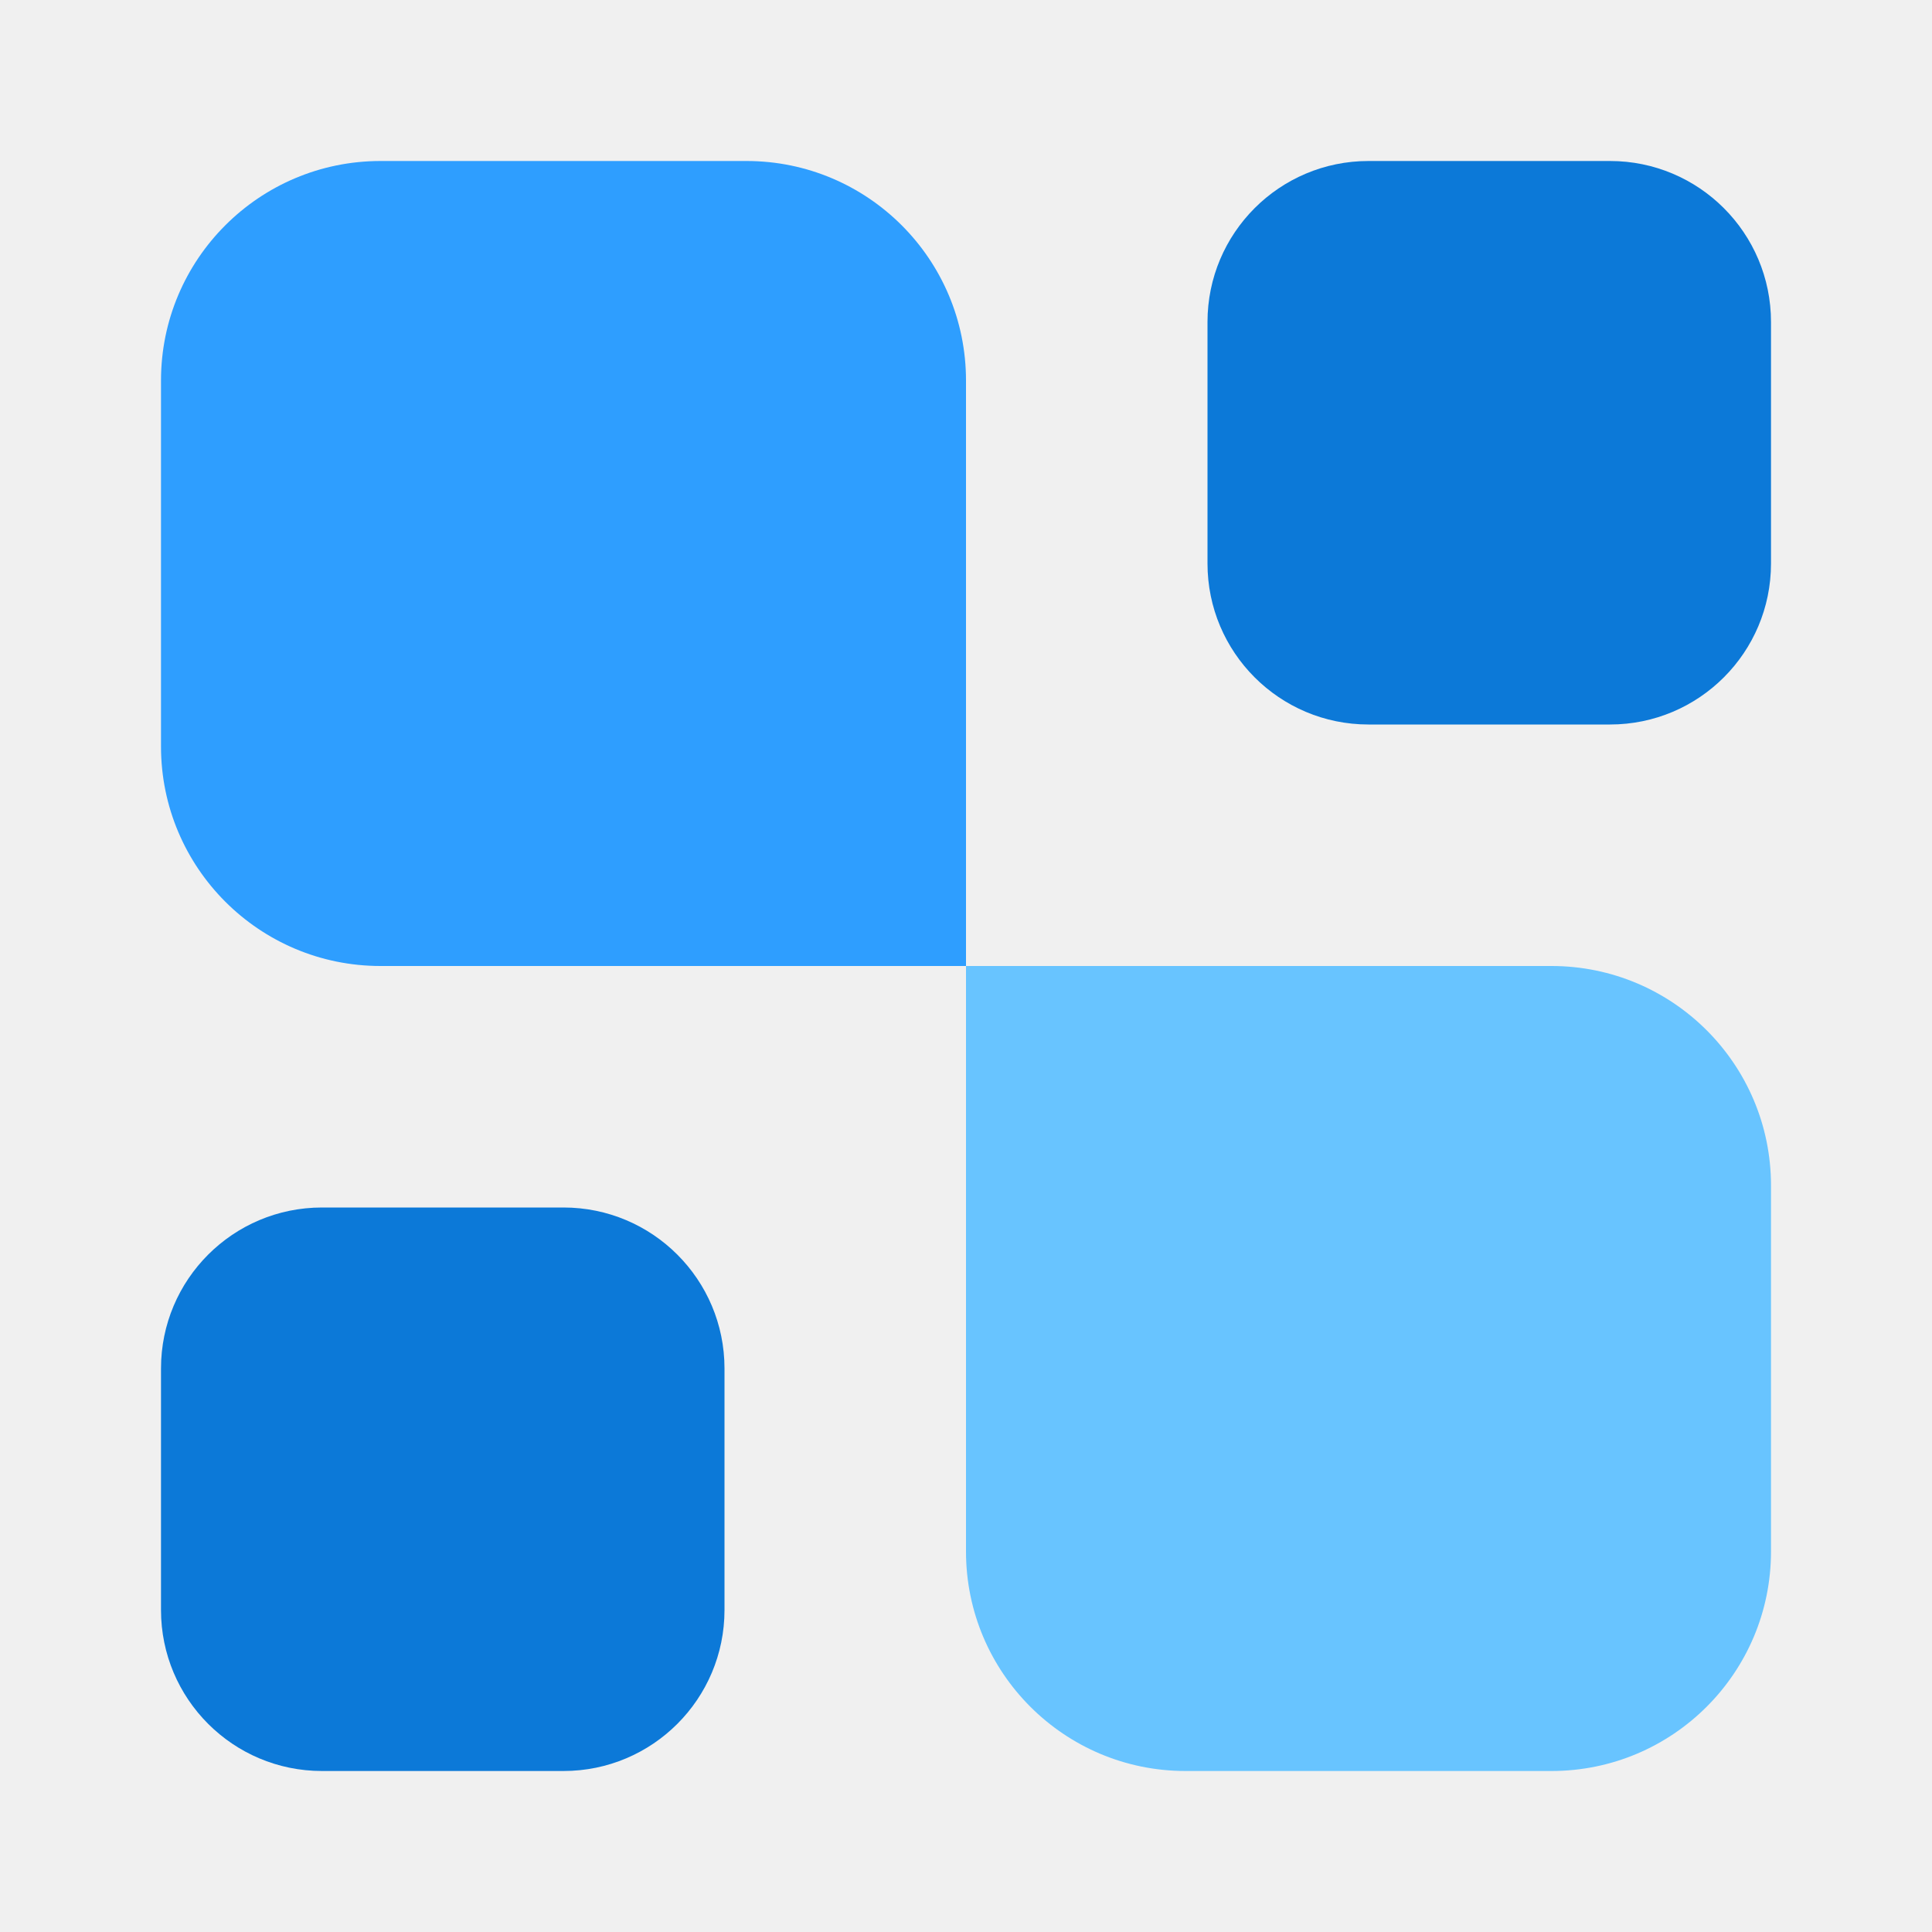
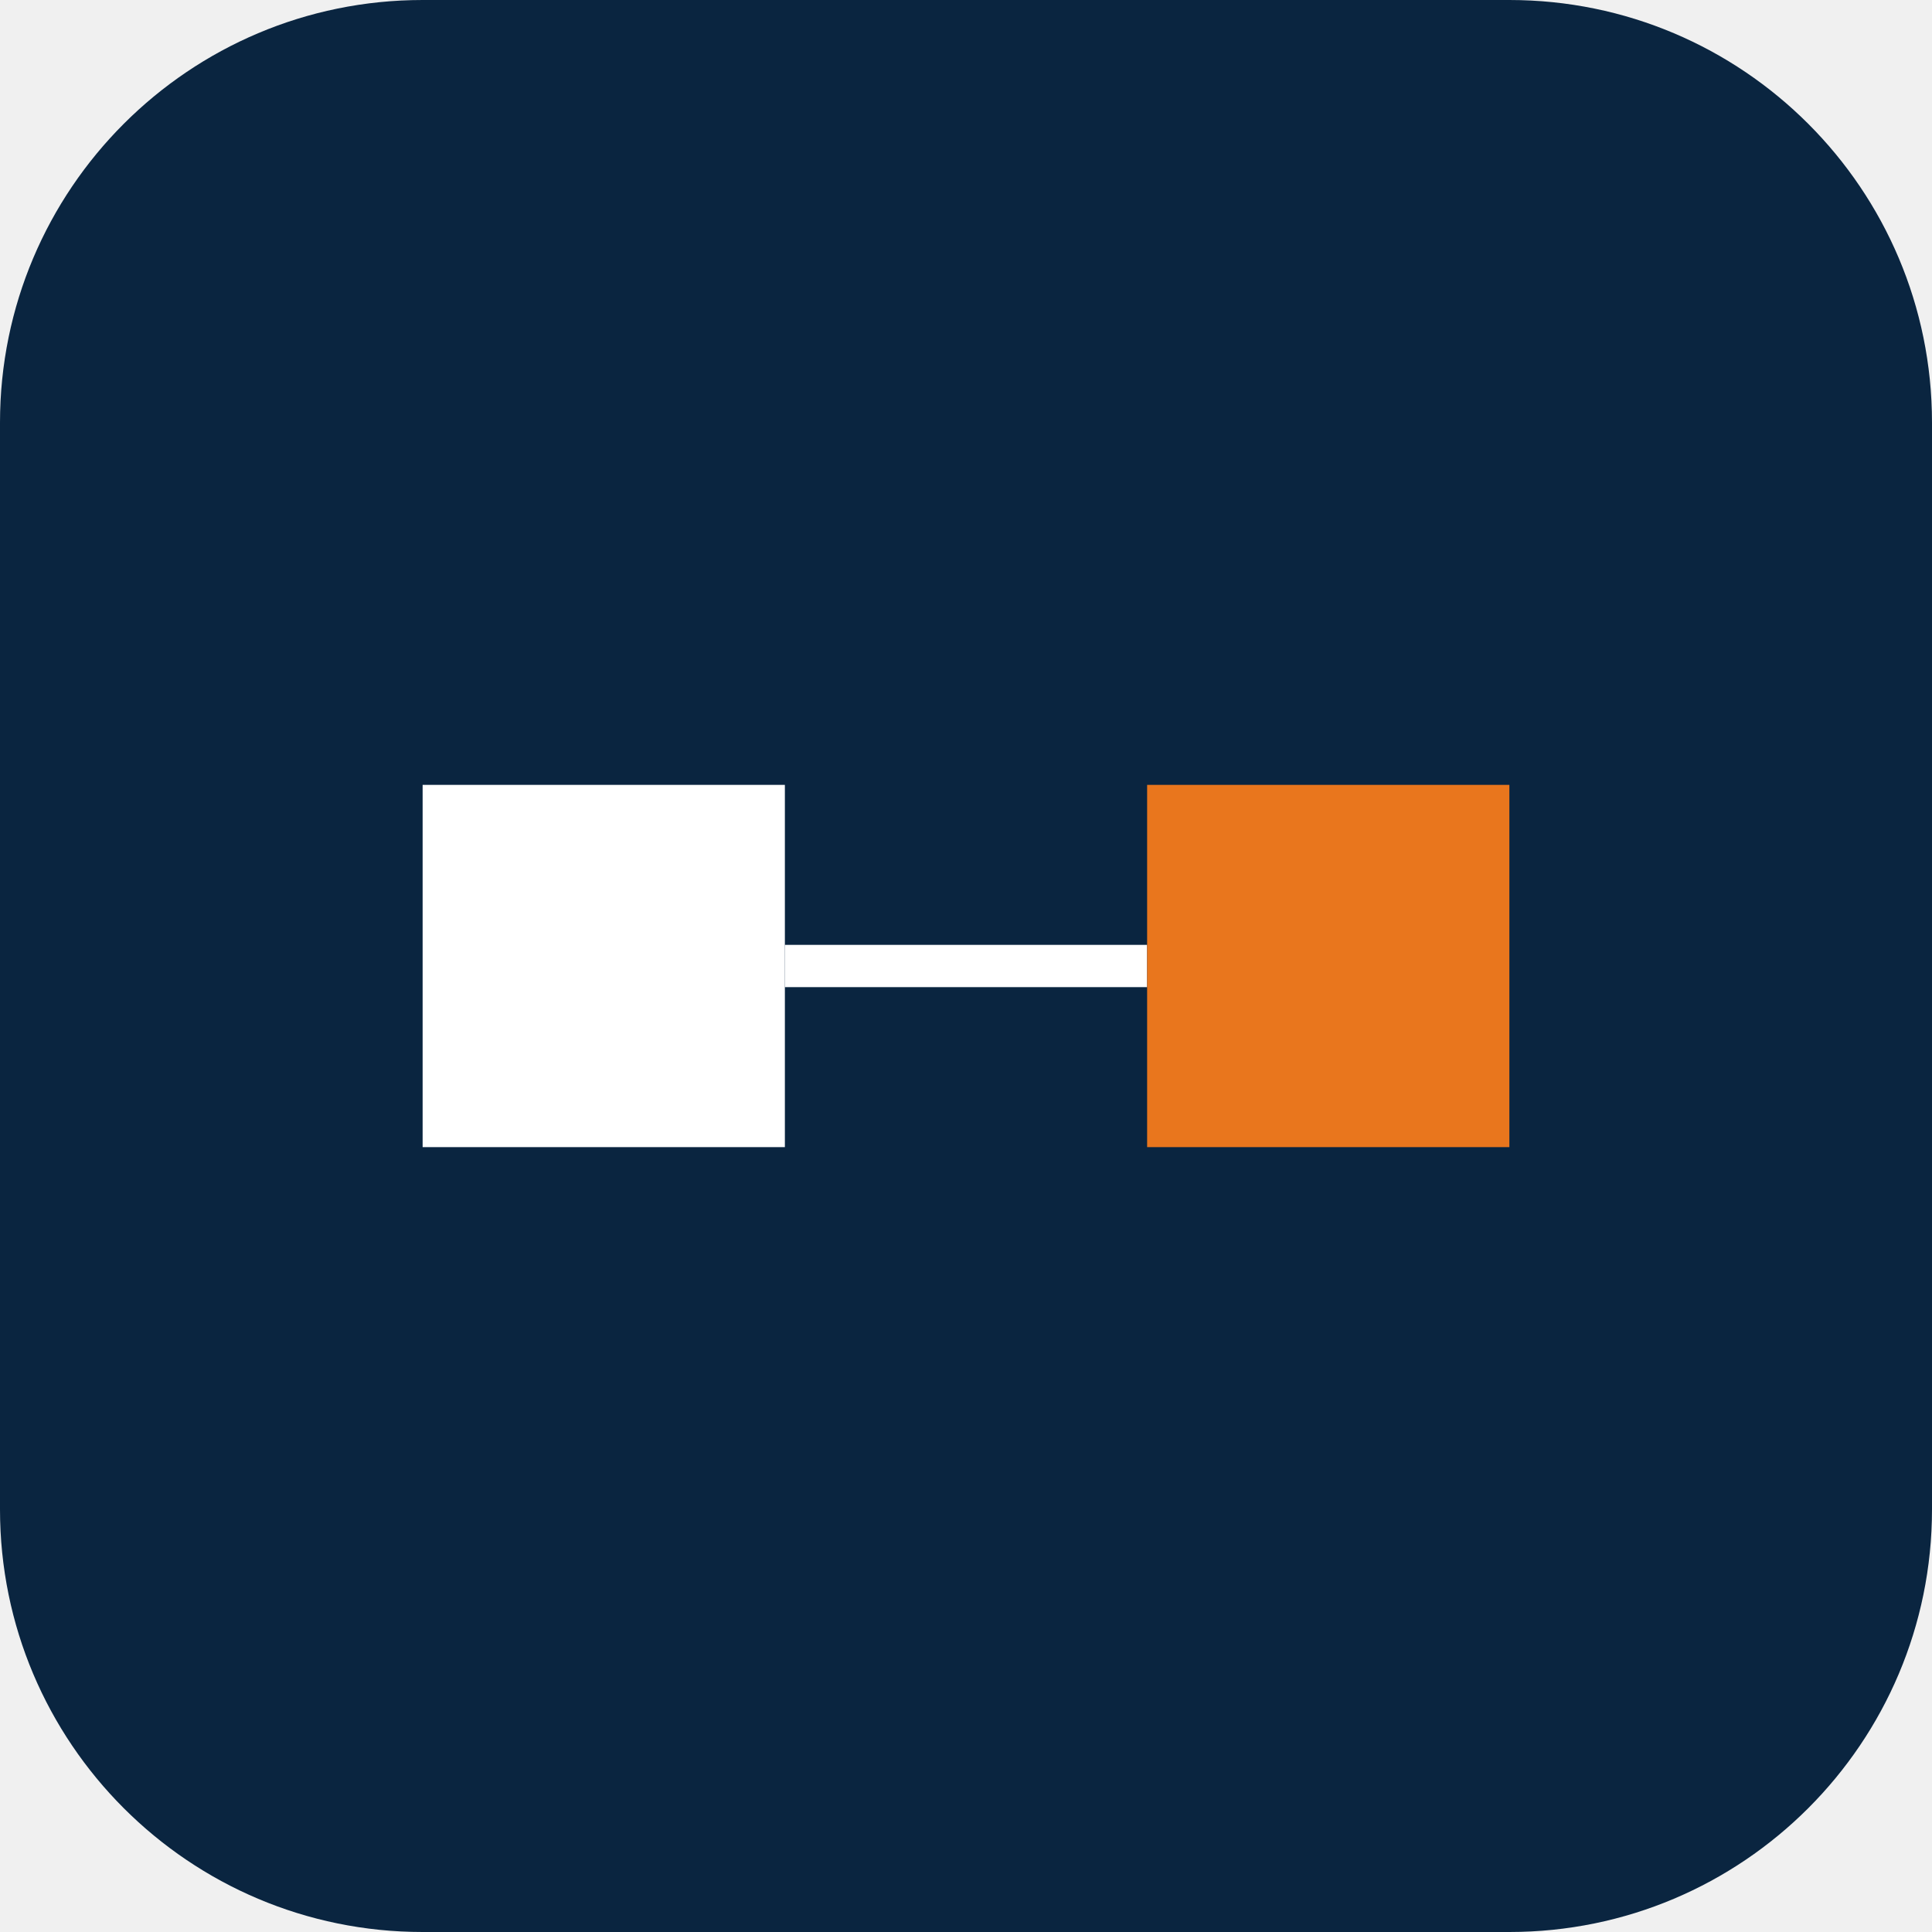
- <svg xmlns="http://www.w3.org/2000/svg" width="24" height="24" viewBox="0 0 24 24" fill="none">
-   <path d="M22 19.273C22 20.779 20.779 22 19.273 22H14.727C13.221 22 12 20.779 12 19.273V12H19.273C20.779 12 22 13.221 22 14.727V19.273Z" fill="#68C4FF" />
-   <path d="M20 2C21.105 2 22 2.895 22 4V7C22 8.105 21.105 9 20 9H17C15.895 9 15 8.105 15 7V4C15 2.895 15.895 2 17 2H20Z" fill="#0C79D8" />
-   <path d="M7 15C8.105 15 9 15.895 9 17V20C9 21.105 8.105 22 7 22H4C2.895 22 2 21.105 2 20V17C2 15.895 2.895 15 4 15H7Z" fill="#0C79D8" />
-   <path d="M12 12H4.727C3.221 12 2 10.779 2 9.273V4.727C2 3.221 3.221 2 4.727 2H9.273C10.779 2 12 3.221 12 4.727V12Z" fill="#2E9EFF" />
+ <svg xmlns="http://www.w3.org/2000/svg" viewBox="0 0 64 64">
+   <rect width="64" height="64" rx="14" fill="#0A2540" />
+   <line x1="26" y1="32" x2="38" y2="32" stroke="#FFFFFF" stroke-width="1.4" />
+   <rect x="14" y="26" width="12" height="12" fill="#FFFFFF" />
+   <rect x="38" y="26" width="12" height="12" fill="#E9761D" />
</svg>
